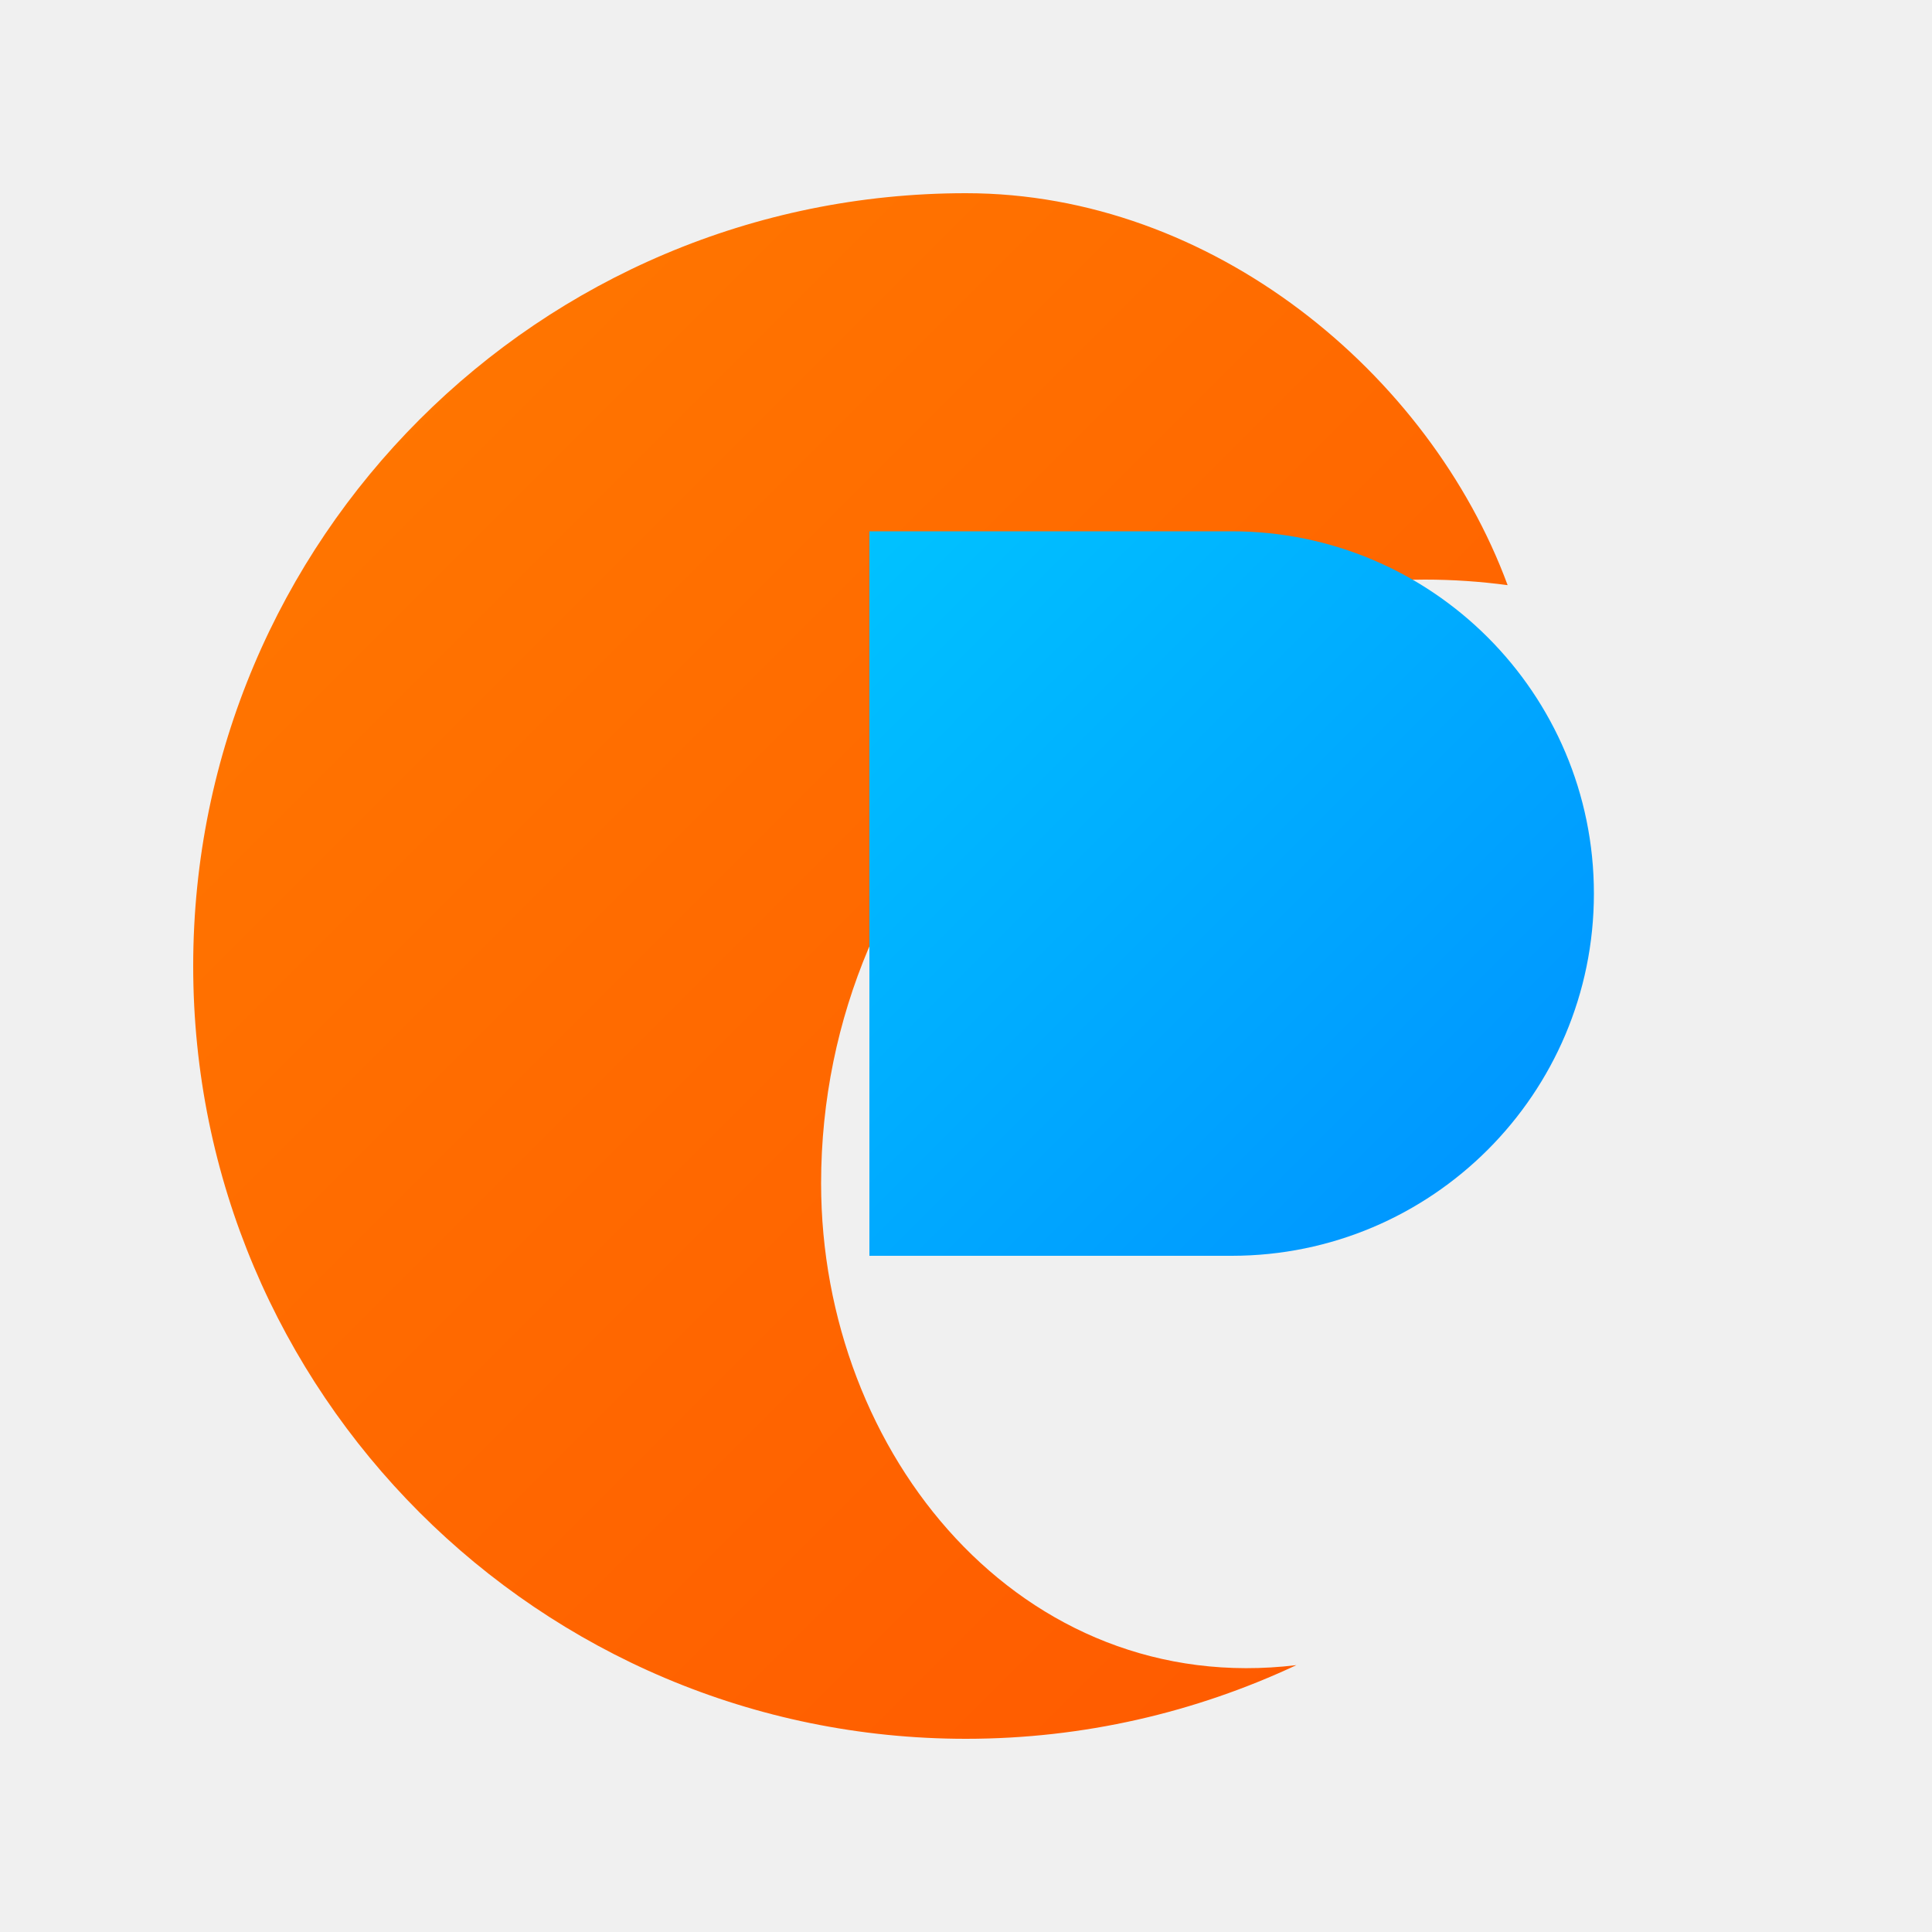
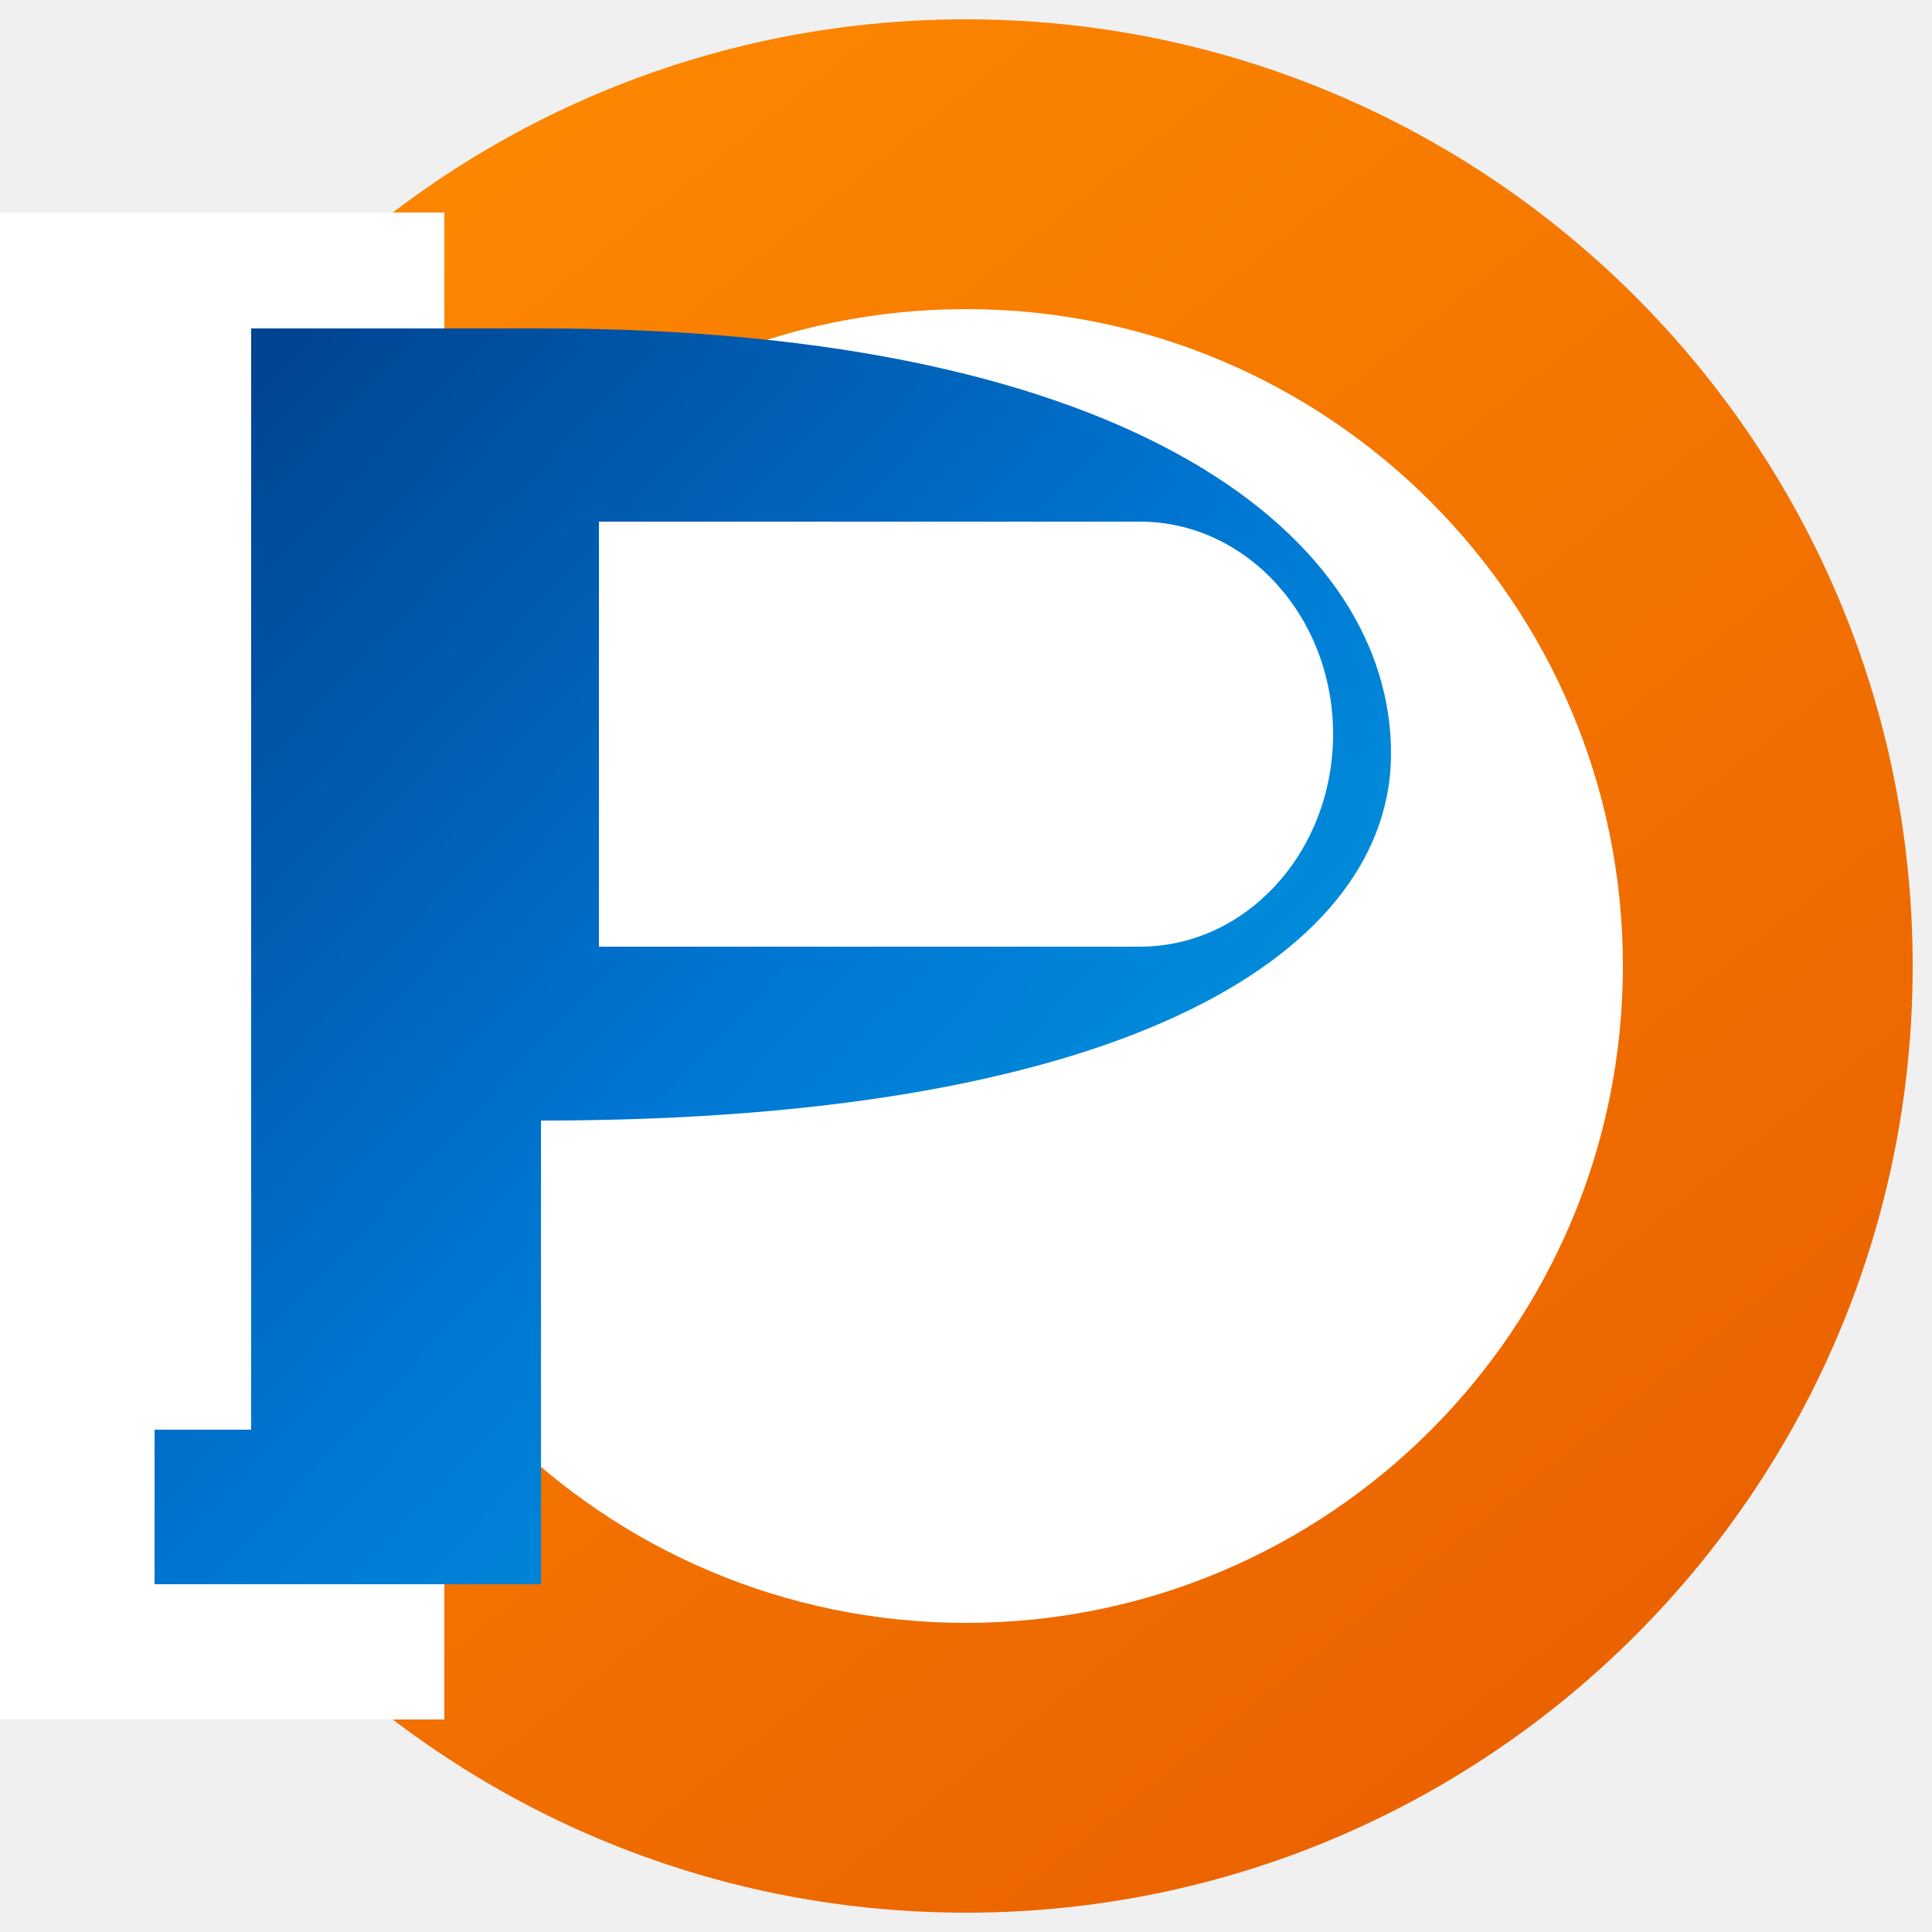
- <svg xmlns="http://www.w3.org/2000/svg" viewBox="0 0 40 40" fill="none">
-   <path d="M20 4C11.163 4 4 11.163 4 20s7.163 16 16 16c2.43 0 4.75-.546 6.84-1.525C21.16 35.16 17 30.12 17 24.5c0-6.904 5.596-12.5 12.5-12.5.584 0 1.156.04 1.714.115C29.595 7.73 25.097 4 20 4z" fill="url(#orange-grad)" />
-   <path d="M18 11h7.5c4.142 0 7.5 3.358 7.5 7.5s-3.358 7.5-7.5 7.5H18V11z" fill="url(#blue-grad)" />
+ <svg xmlns="http://www.w3.org/2000/svg" viewBox="0 0 200 200">
  <defs>
-     <linearGradient id="orange-grad" x1="4" y1="4" x2="36" y2="36" gradientUnits="userSpaceOnUse">
-       <stop stop-color="#FF7A00" />
-       <stop offset="1" stop-color="#FF5500" />
+     <linearGradient id="og" x1="20" y1="0" x2="180" y2="200" gradientUnits="userSpaceOnUse">
+       <stop offset="0" stop-color="#FF8C00" />
+       <stop offset="1" stop-color="#E85D00" />
    </linearGradient>
-     <linearGradient id="blue-grad" x1="18" y1="11" x2="33" y2="26" gradientUnits="userSpaceOnUse">
-       <stop stop-color="#00C2FF" />
-       <stop offset="1" stop-color="#0090FF" />
+     <linearGradient id="bg" x1="0" y1="30" x2="160" y2="180" gradientUnits="userSpaceOnUse">
+       <stop offset="0" stop-color="#003580" />
+       <stop offset="0.5" stop-color="#0078D4" />
+       <stop offset="1" stop-color="#00B4E6" />
    </linearGradient>
  </defs>
+   <circle cx="100" cy="100" r="98" fill="url(#og)" />
+   <circle cx="100" cy="100" r="68" fill="white" />
+   <rect x="0" y="22" width="46" height="156" fill="white" />
+   <path fill-rule="evenodd" d="     M 16 148 L 16 164 L 56 164 L 56 116     C 118 116 144 98 144 78     C 144 56 118 34 56 34     L 26 34 L 26 148 Z     M 62 54 L 118 54     A 20 22 0 0 1 118 98     L 62 98 Z   " fill="url(#bg)" />
</svg>
